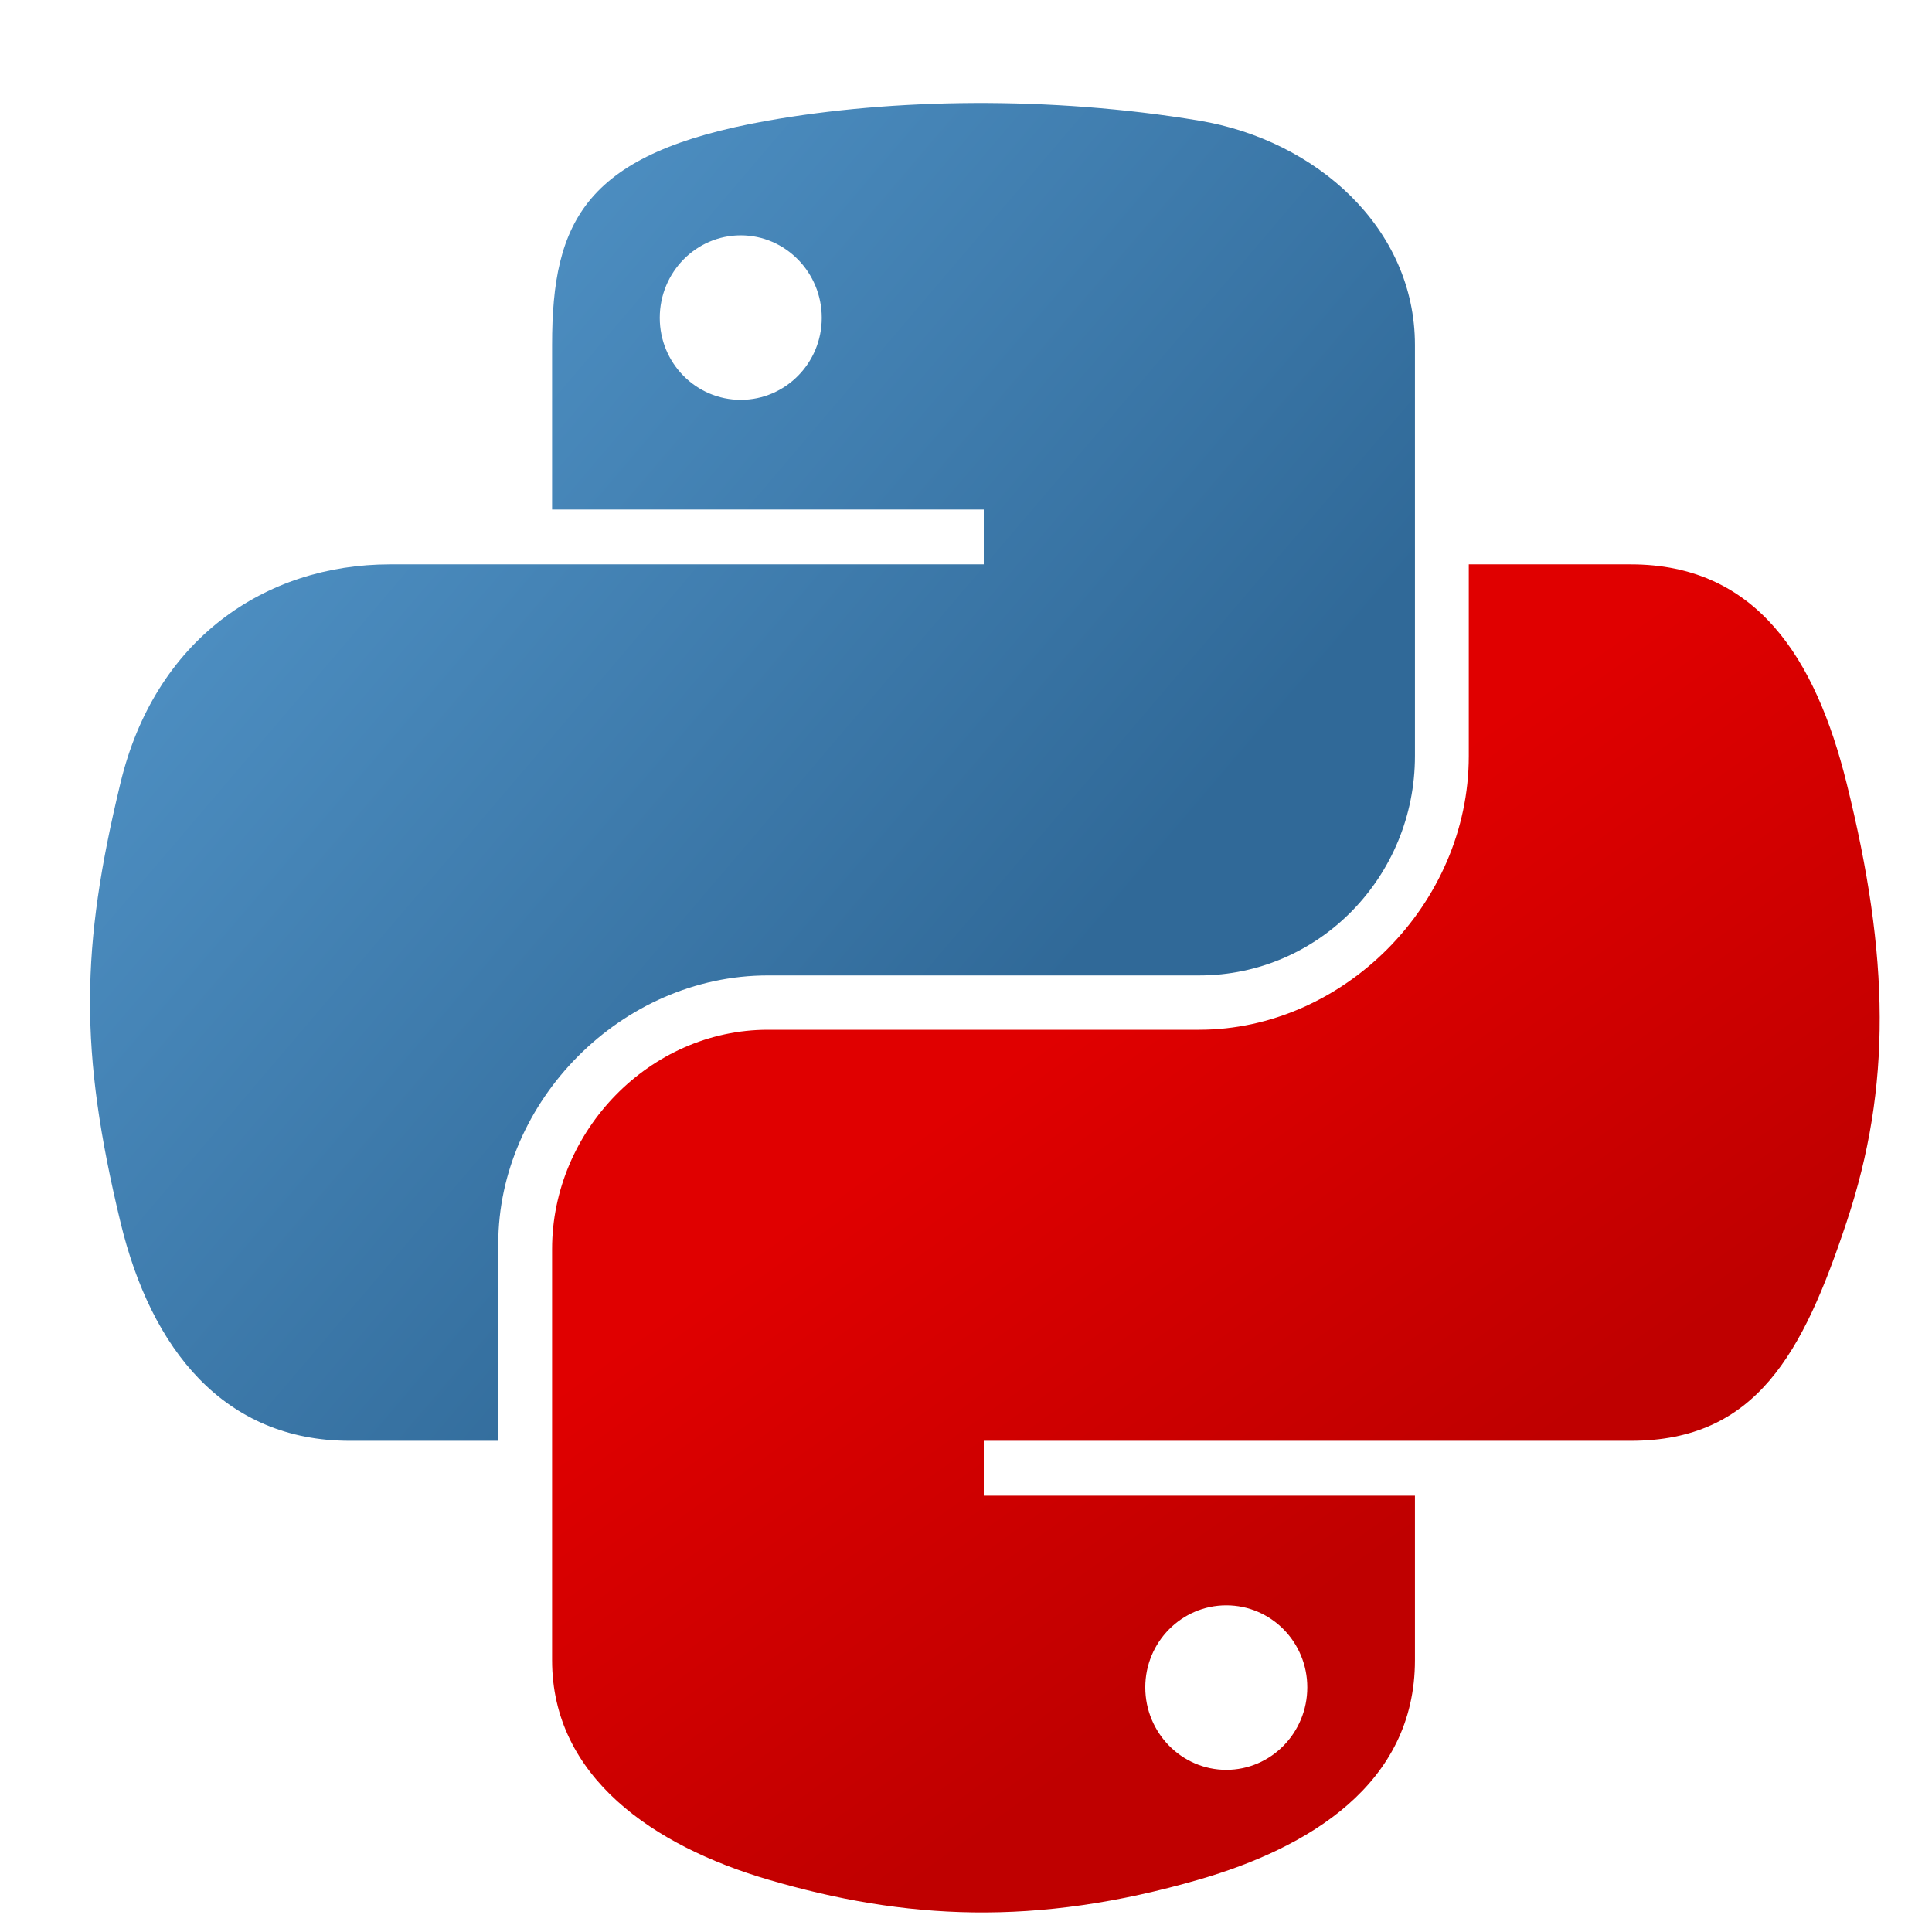
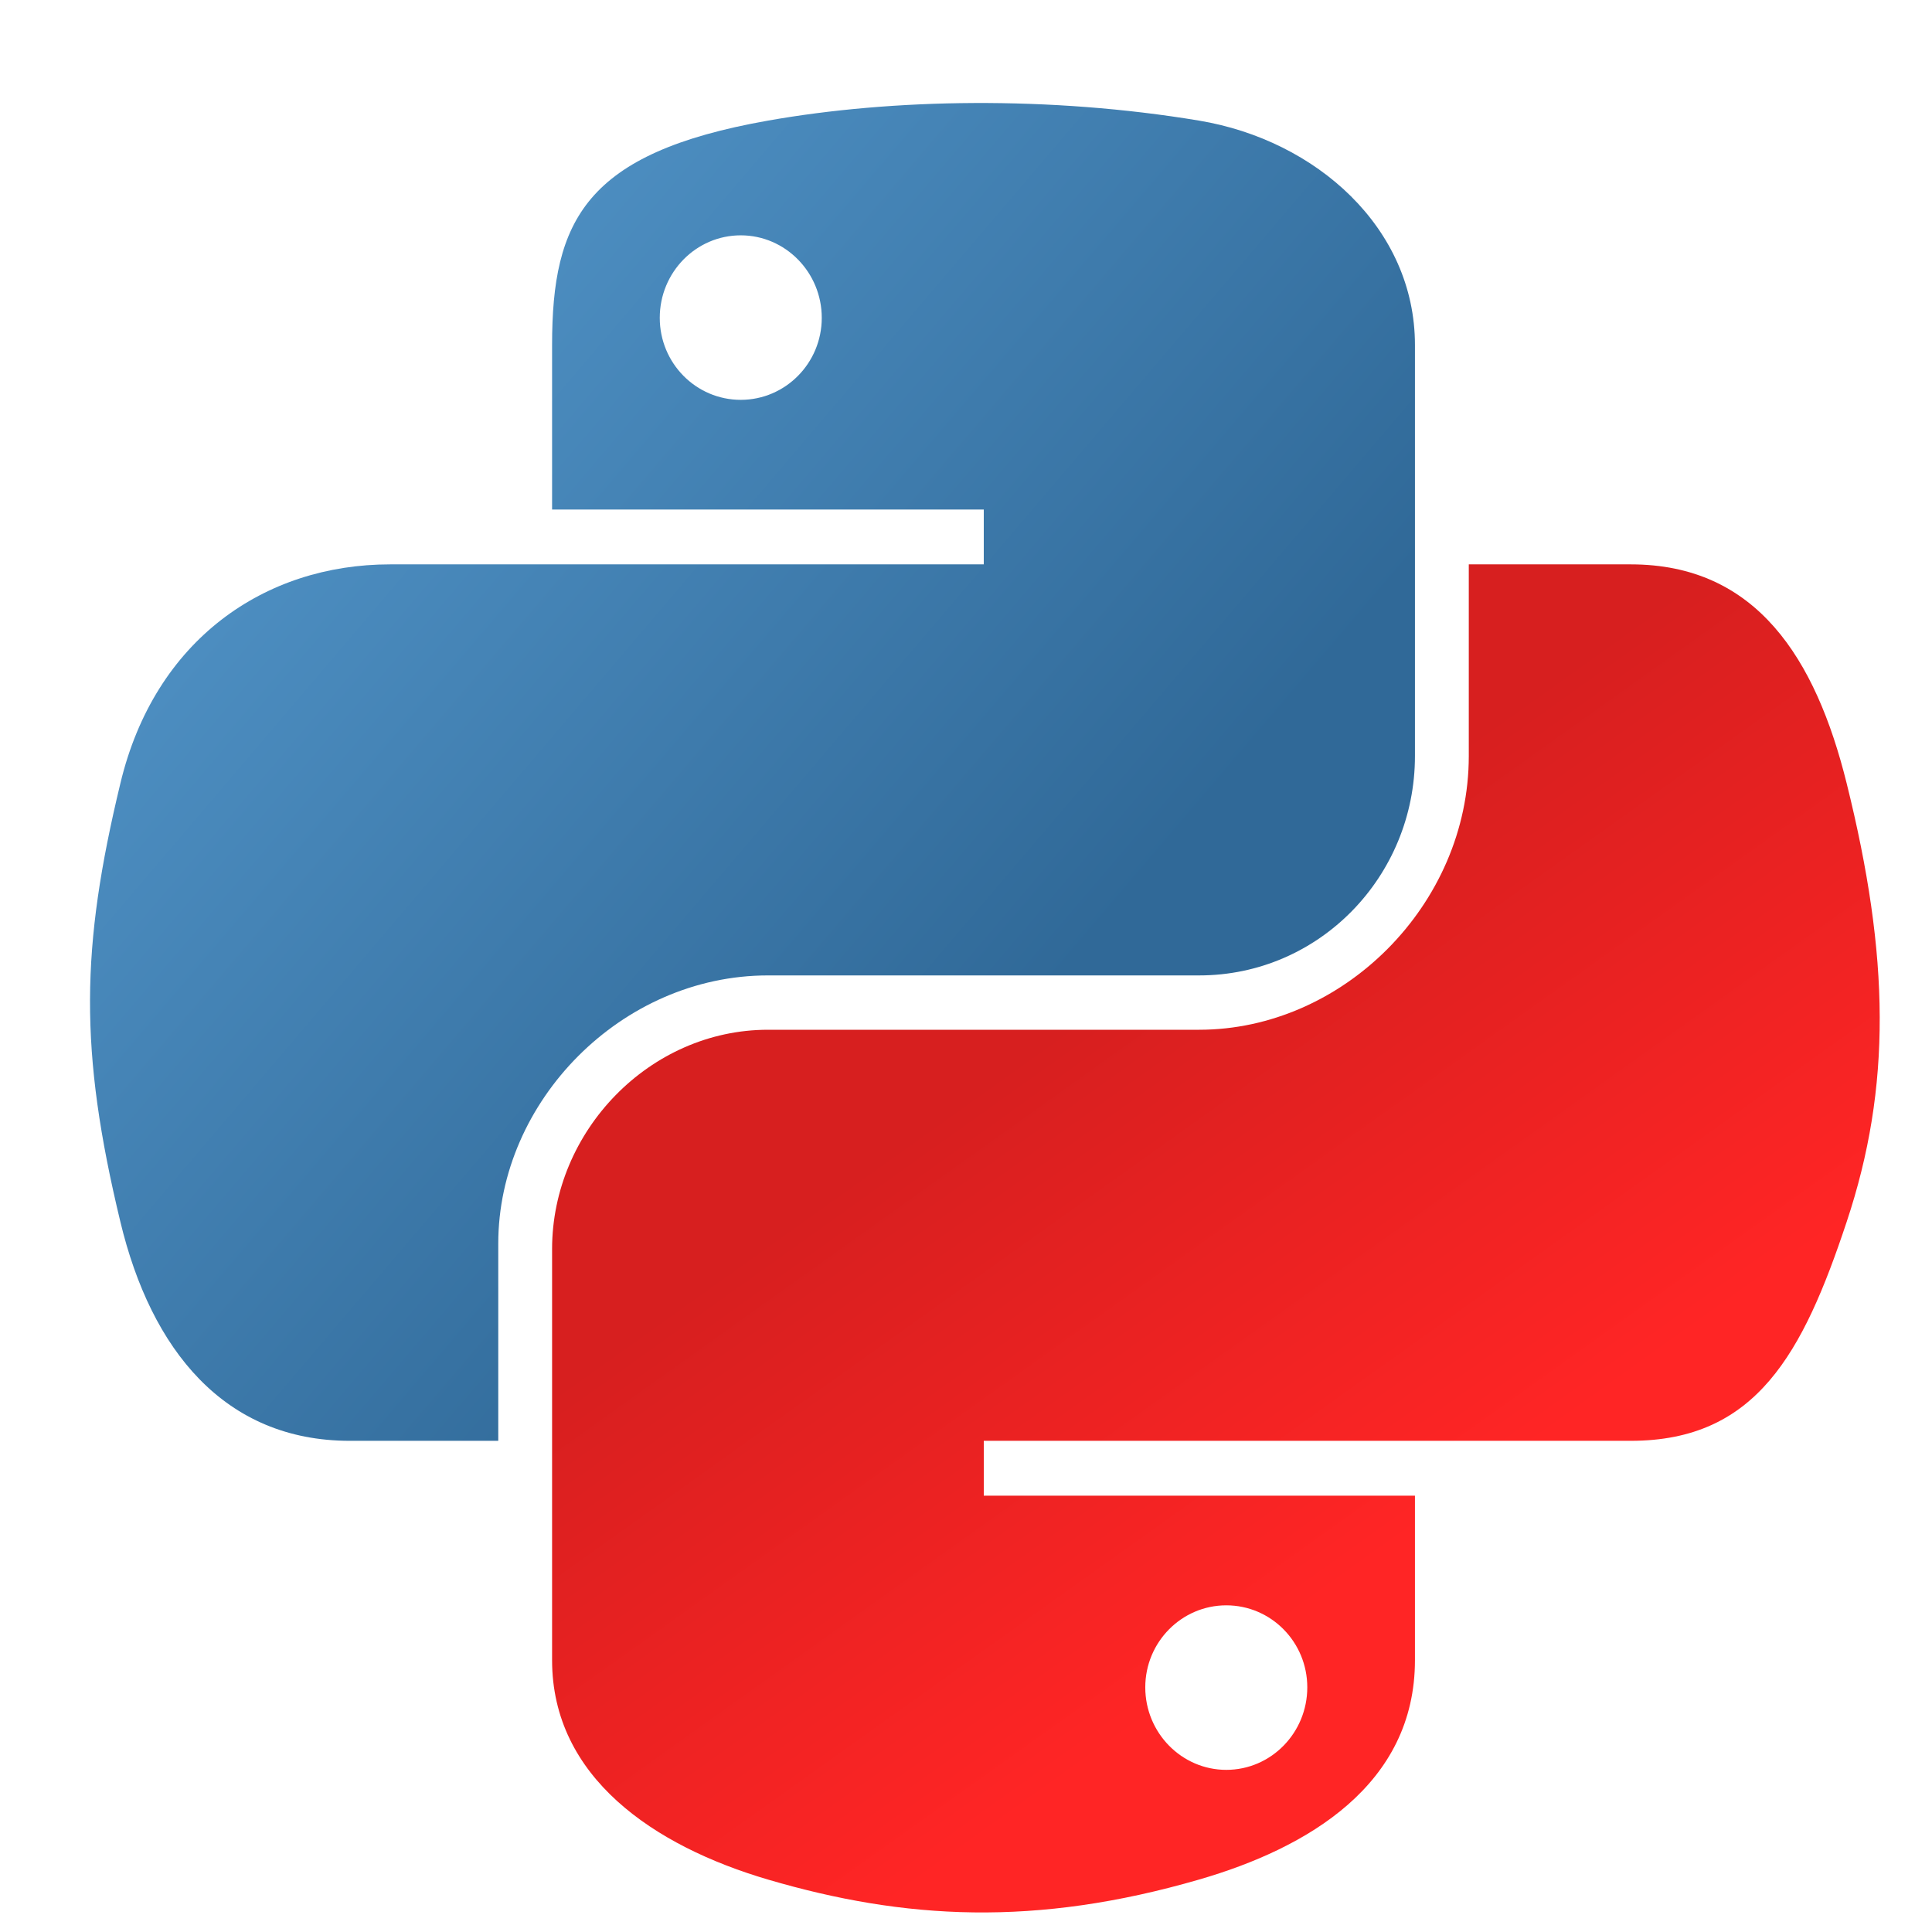
<svg xmlns="http://www.w3.org/2000/svg" xmlns:xlink="http://www.w3.org/1999/xlink" version="1.0" width="120px" height="120px">
  <defs>
    <linearGradient id="red">
-       <stop style="stop-color:#bf0000;stop-opacity:1" offset="0" />
-       <stop style="stop-color:#e00000;stop-opacity:1" offset="1" />
+       <stop style="stop-color:#ff2525;stop-opacity:1" offset="0" />
+       <stop style="stop-color:#d71f1f;stop-opacity:1" offset="1" />
    </linearGradient>
    <linearGradient id="blue">
      <stop style="stop-color:#5a9fd4;stop-opacity:1" offset="0" />
      <stop style="stop-color:#306998;stop-opacity:1" offset="1" />
    </linearGradient>
    <linearGradient x1="150.961" y1="192.352" x2="112.031" y2="137.273" id="south-east" xlink:href="#red" gradientUnits="userSpaceOnUse" gradientTransform="matrix(0.562541,0,0,0.567972,-9.399749,-5.305317)" />
    <linearGradient x1="26.649" y1="20.604" x2="135.665" y2="114.398" id="north-west" xlink:href="#blue" gradientUnits="userSpaceOnUse" gradientTransform="matrix(0.562541,0,0,0.567972,-9.399749,-5.305317)" />
  </defs>
  <g>
    <path style="fill:url(#north-west);fill-opacity:1" d="M 60.51,6.398 C 55.927,6.419 51.549,6.81 47.698,7.492 C 36.351,9.496 34.291,13.692 34.291,21.429 L 34.291,31.648 L 61.104,31.648 L 61.104,35.054 L 34.291,35.054 L 24.229,35.054 C 16.436,35.054 9.613,39.738 7.479,48.648 C 5.017,58.861 4.908,65.234 7.479,75.898 C 9.385,83.836 13.936,89.492 21.729,89.492 L 30.948,89.492 L 30.948,77.242 C 30.948,68.392 38.605,60.585 47.698,60.585 L 74.479,60.585 C 81.934,60.585 87.885,54.447 87.885,46.96 L 87.885,21.429 C 87.885,14.163 81.755,8.704 74.479,7.492 C 69.873,6.725 65.094,6.377 60.51,6.398 z M 46.01,14.617 C 48.78,14.617 51.041,16.915 51.041,19.742 C 51.041,22.558 48.78,24.835 46.01,24.835 C 43.231,24.835 40.979,22.558 40.979,19.742 C 40.979,16.915 43.231,14.617 46.01,14.617 z " />
    <path style="fill:url(#south-east);fill-opacity:1" d="M 91.229,35.054 L 91.229,46.96 C 91.229,56.191 83.403,63.96 74.479,63.96 L 47.698,63.96 C 40.362,63.96 34.291,70.239 34.291,77.585 L 34.291,103.117 C 34.291,110.383 40.61,114.657 47.698,116.742 C 56.185,119.237 64.324,119.688 74.479,116.742 C 81.229,114.787 87.885,110.854 87.885,103.117 L 87.885,92.898 L 61.104,92.898 L 61.104,89.492 L 87.885,89.492 L 101.291,89.492 C 109.084,89.492 111.988,84.056 114.698,75.898 C 117.497,67.499 117.378,59.422 114.698,48.648 C 112.772,40.891 109.094,35.054 101.291,35.054 L 91.229,35.054 z M 76.166,99.71 C 78.946,99.71 81.198,101.988 81.198,104.804 C 81.198,107.631 78.946,109.929 76.166,109.929 C 73.397,109.929 71.135,107.631 71.135,104.804 C 71.135,101.988 73.397,99.71 76.166,99.71 z " />
  </g>
</svg>
